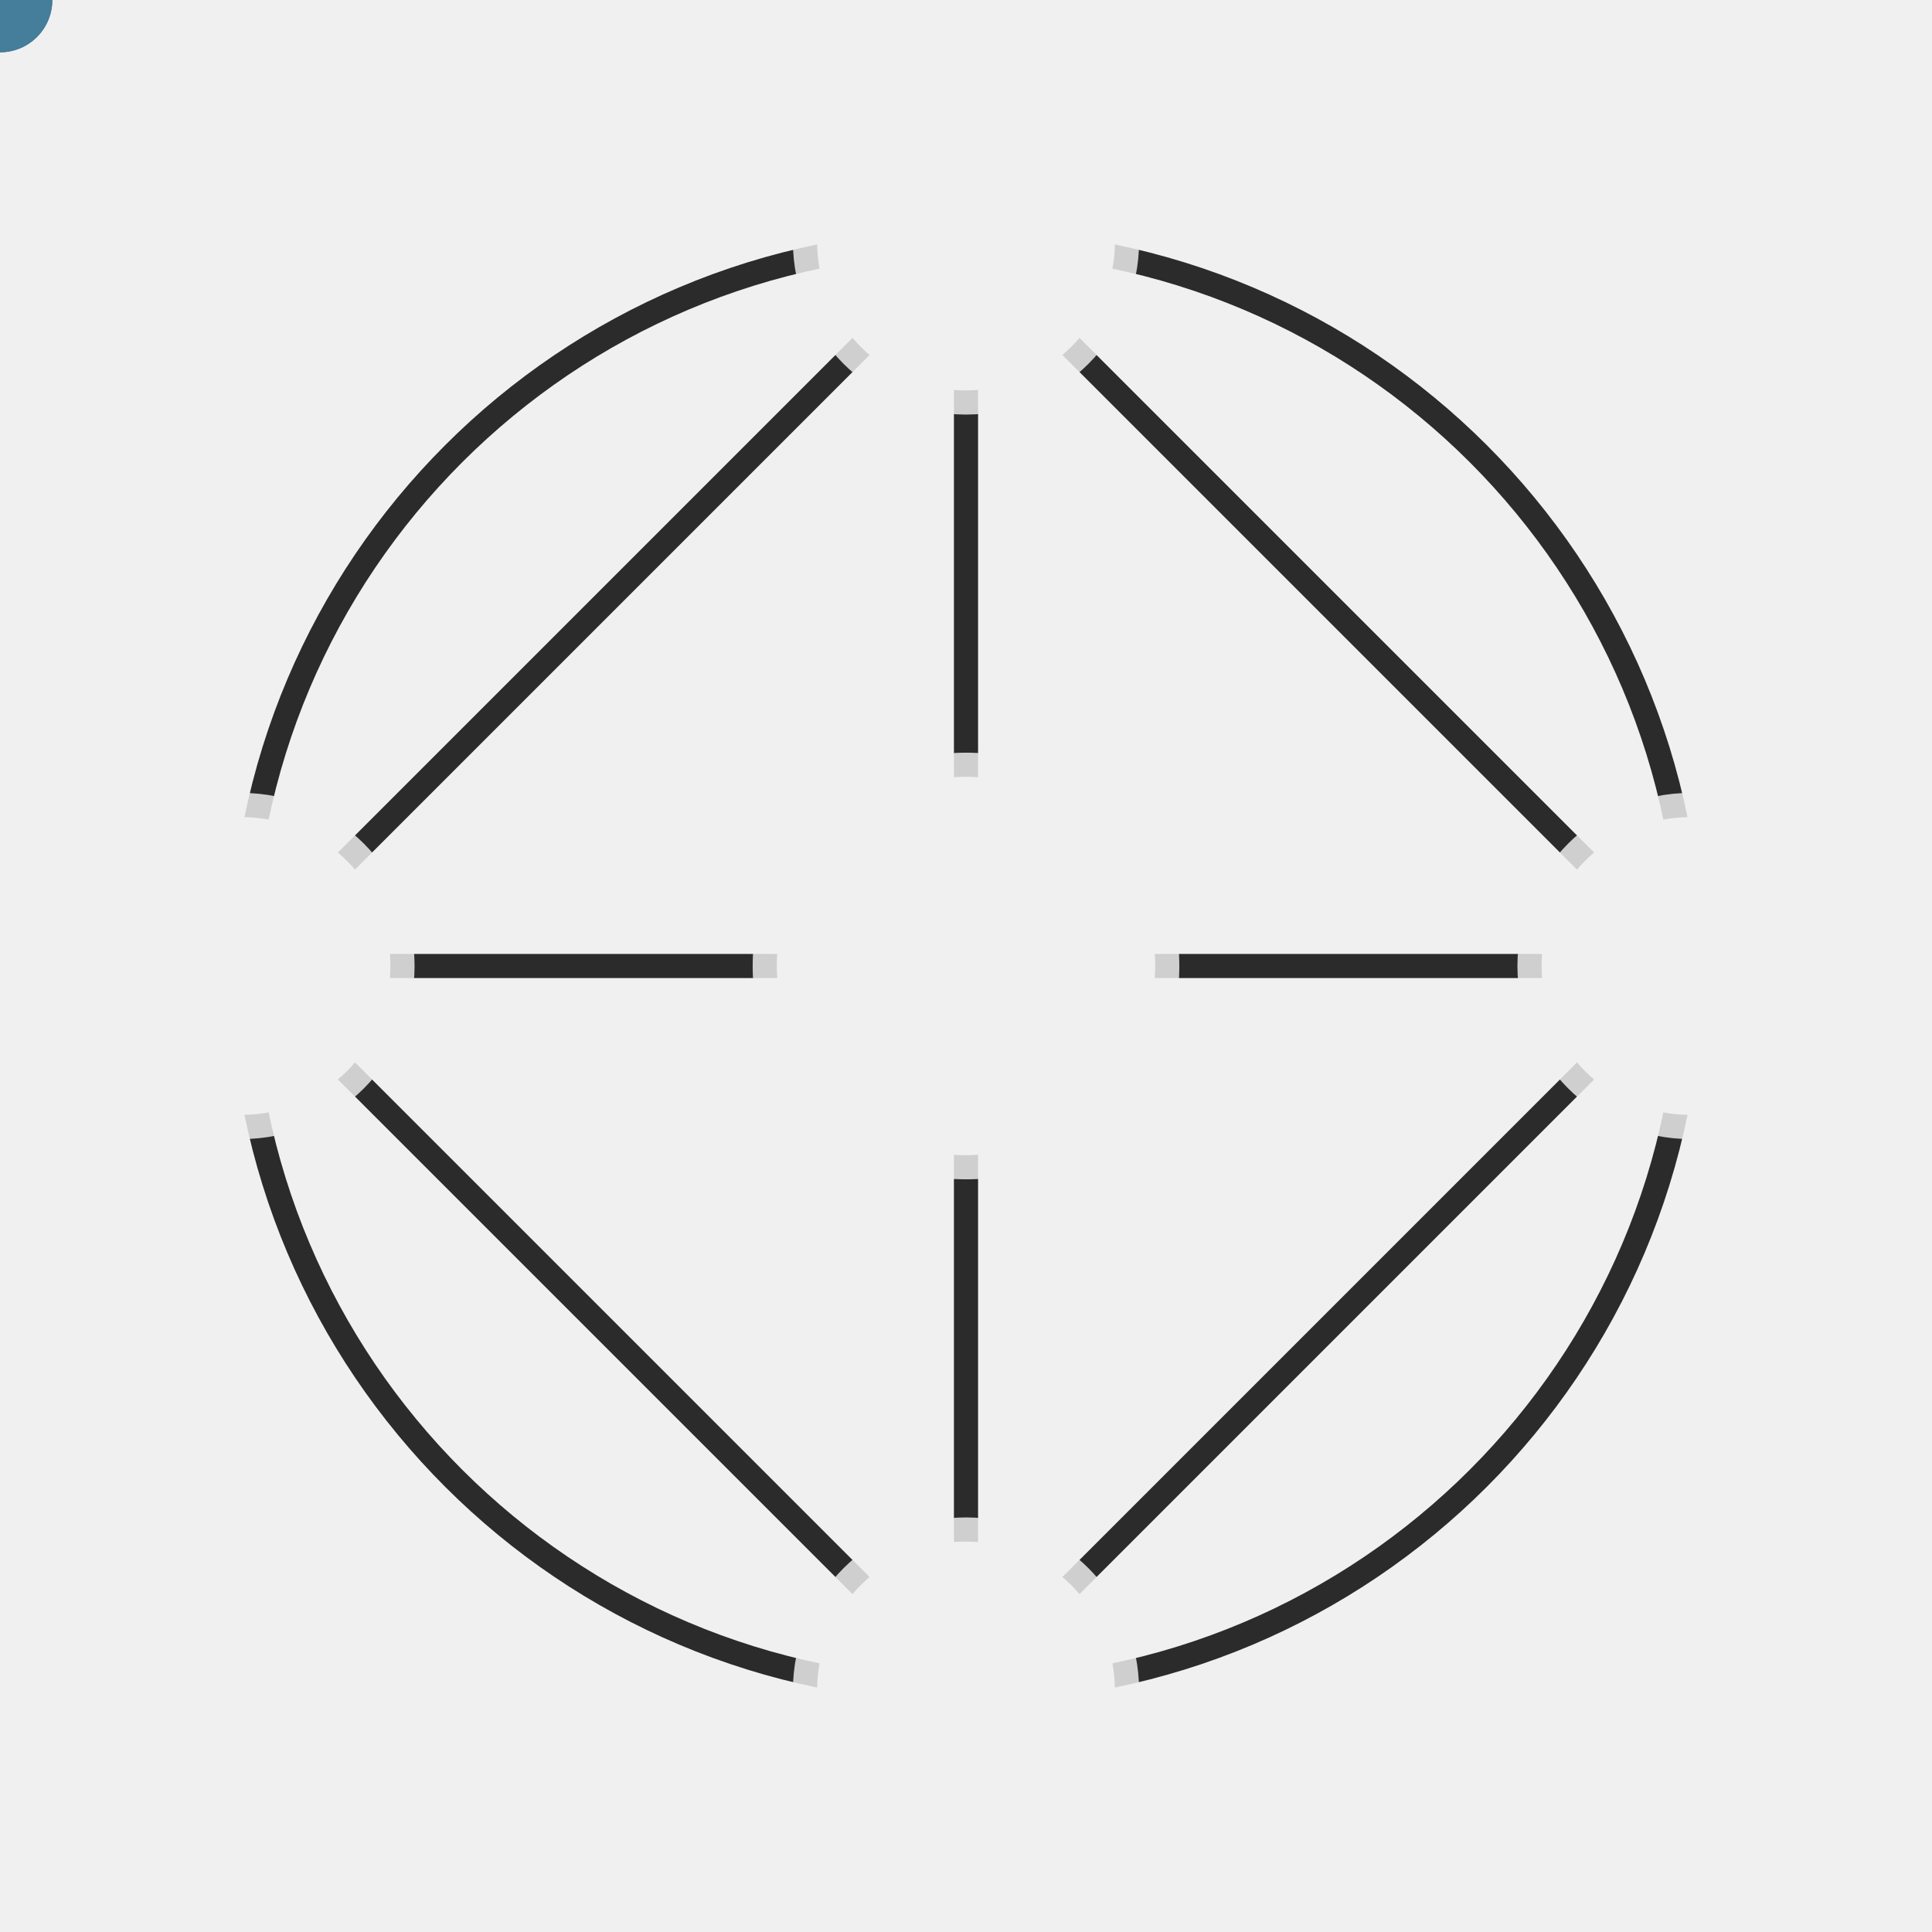
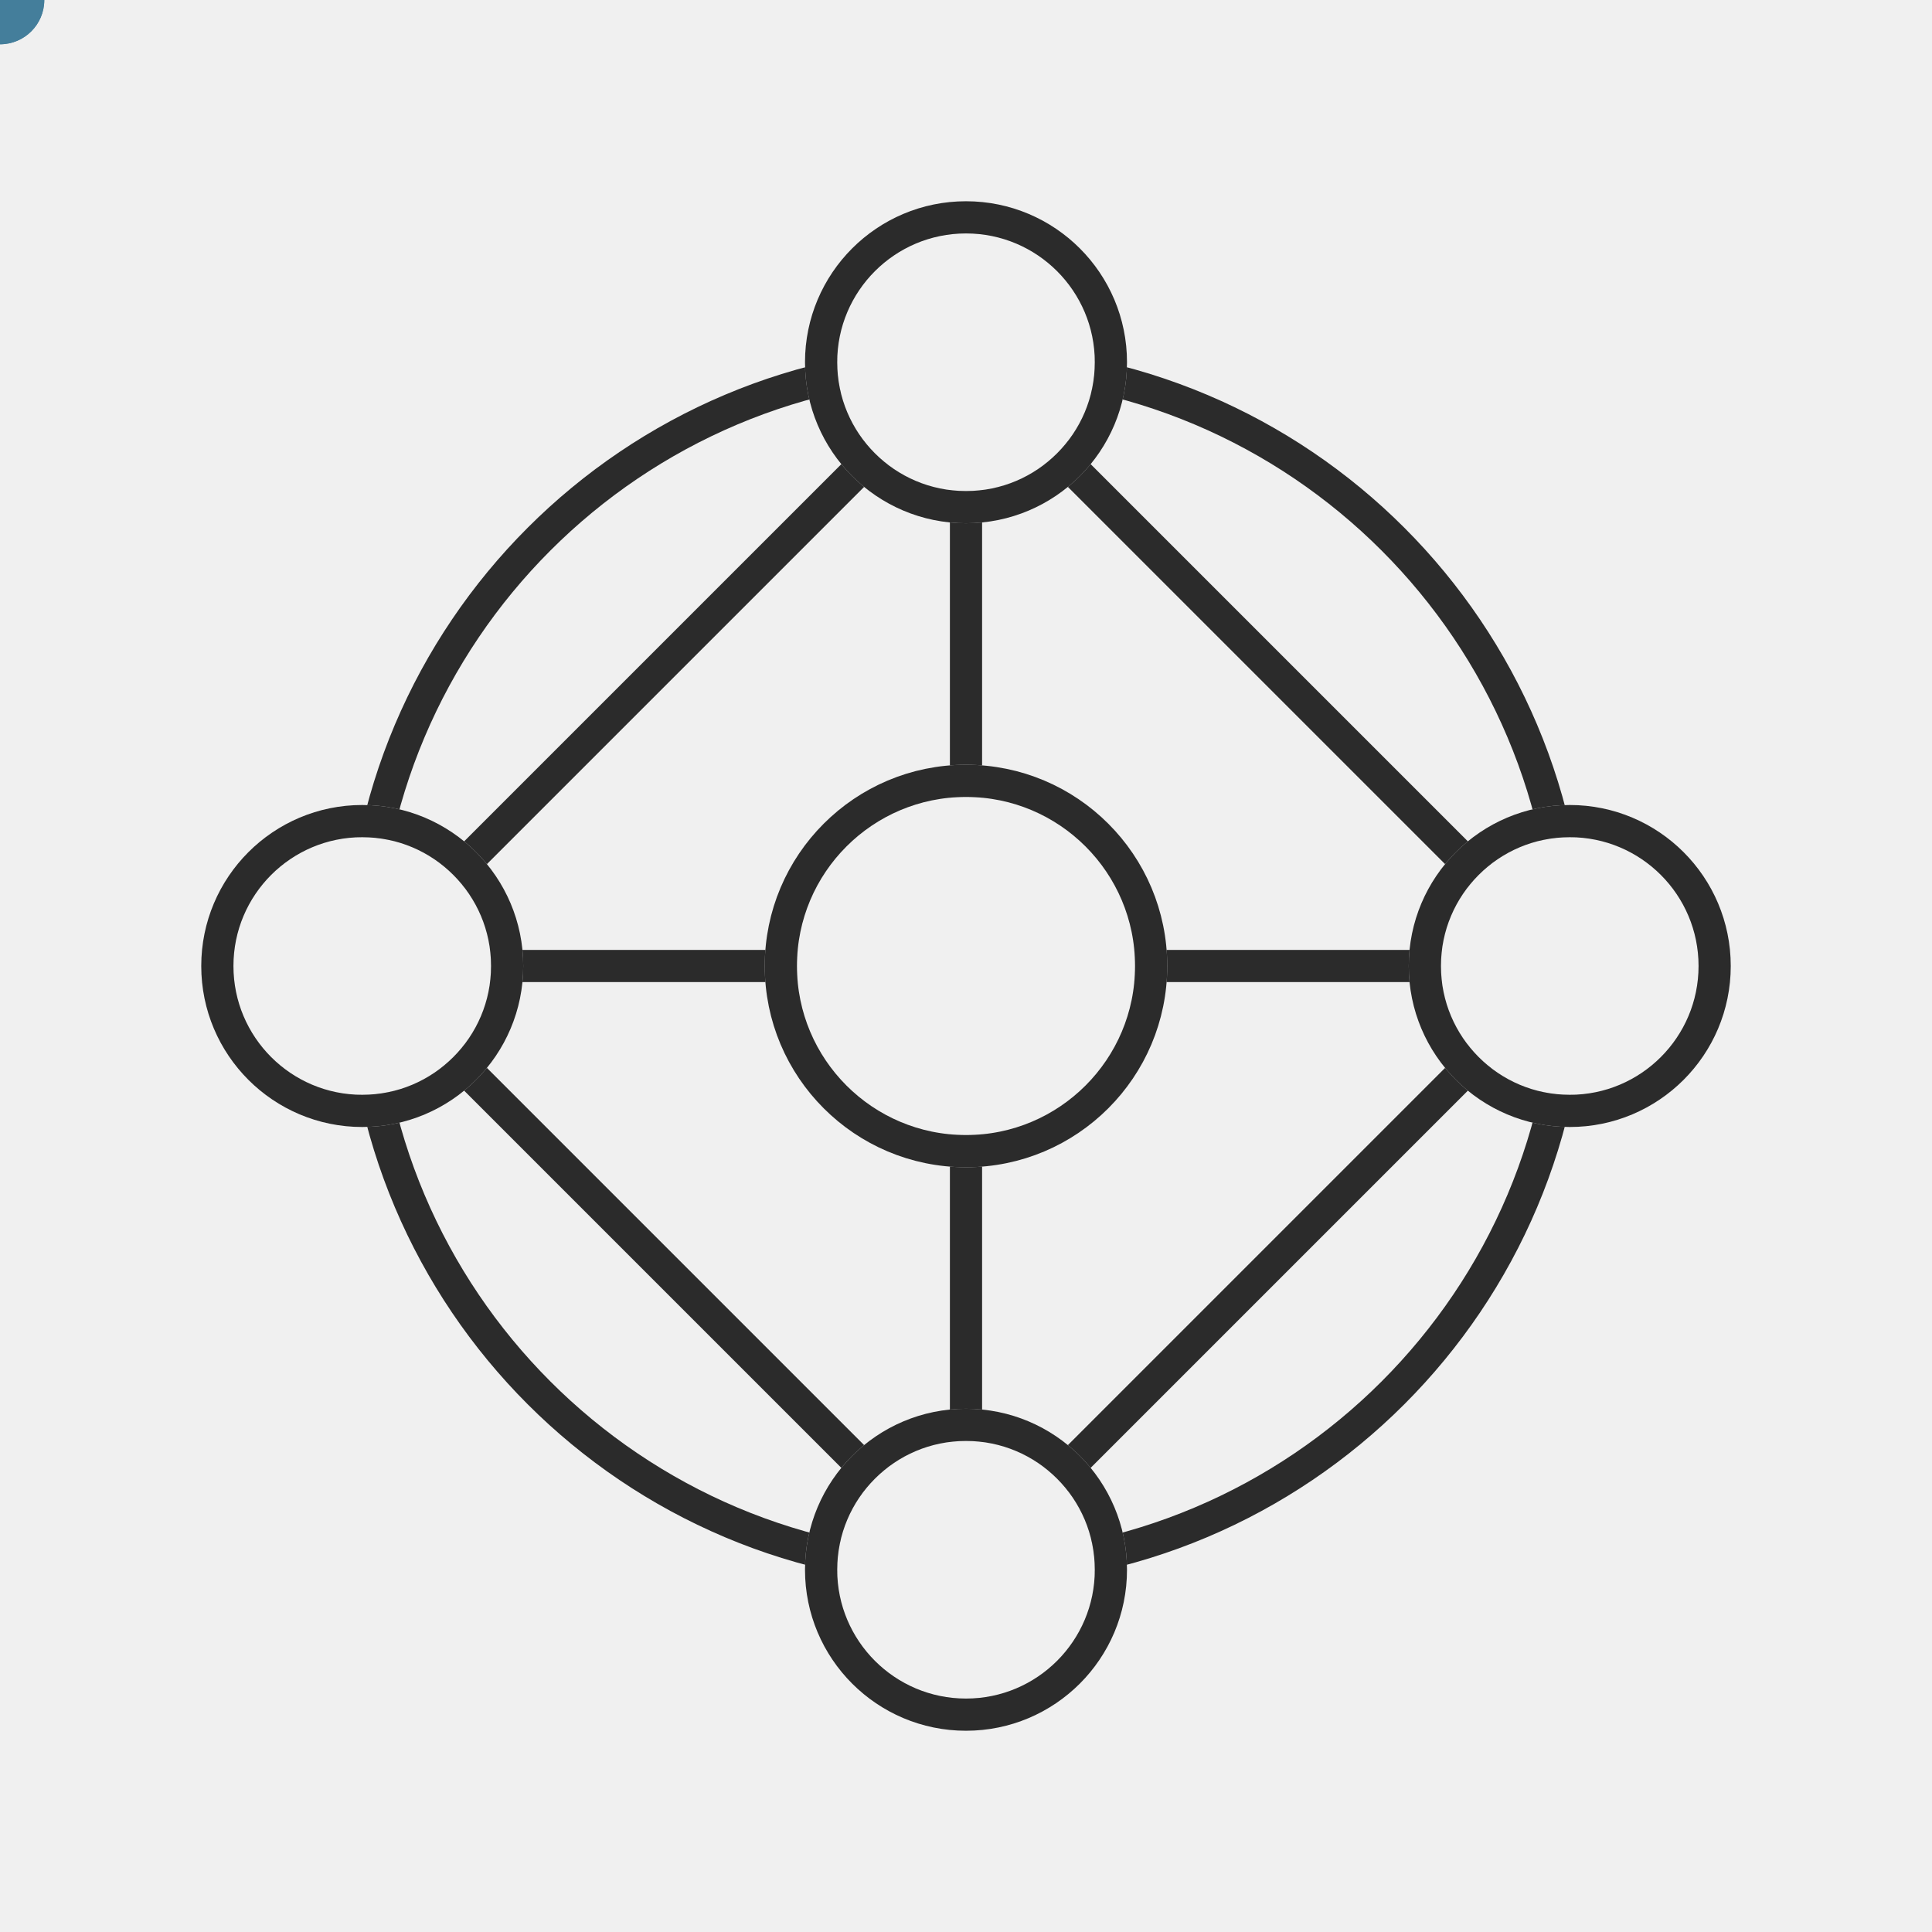
- <svg xmlns="http://www.w3.org/2000/svg" viewBox="0 0 48 48" fill="none" stroke="#2b2b2b" stroke-width="0.6" stroke-linecap="round" stroke-linejoin="round" role="img" aria-label="Domain Admin">
+ <svg xmlns="http://www.w3.org/2000/svg" viewBox="0 0 48 48" fill="none" stroke="#2b2b2b" stroke-width="0.8" stroke-linecap="round" stroke-linejoin="round" role="img" aria-label="Domain Admin">
  <mask id="holesGlobe" maskUnits="userSpaceOnUse" x="0" y="0" width="48" height="48">
    <rect x="0" y="0" width="48" height="48" fill="white" />
-     <circle cx="6" cy="24" r="4" fill="black" />
-     <circle cx="42" cy="24" r="4" fill="black" />
-     <circle cx="24" cy="6" r="4" fill="black" />
-     <circle cx="24" cy="42" r="4" fill="black" />
-     <circle cx="24" cy="24" r="5" fill="black" />
+     <circle cx="9" cy="24" r="3.6" fill="black" />
+     <circle cx="39" cy="24" r="3.6" fill="black" />
+     <circle cx="24" cy="9" r="3.6" fill="black" />
+     <circle cx="24" cy="39" r="3.6" fill="black" />
+     <circle cx="24" cy="24" r="4.6" fill="black" />
  </mask>
  <g mask="url(#holesGlobe)">
-     <polygon points="24,6 42,24 24,42 6,24" />
-     <line x1="6" y1="24" x2="42" y2="24" />
-     <line x1="24" y1="6" x2="24" y2="42" />
-     <circle cx="24" cy="24" r="18" />
+     <polygon points="24,9 39,24 24,39 9,24" />
+     <line x1="9" y1="24" x2="39" y2="24" />
+     <line x1="24" y1="9" x2="24" y2="39" />
+     <circle cx="24" cy="24" r="15" />
  </g>
+   <circle cx="9" cy="24" r="3.6" />
+   <circle cx="39" cy="24" r="3.6" />
+   <circle cx="24" cy="9" r="3.6" />
+   <circle cx="24" cy="39" r="3.6" />
+   <circle cx="24" cy="24" r="4.6" />
  <g fill="#447e9b" stroke="none">
-     <circle r="1.3">
-       <animateMotion dur="5s" repeatCount="indefinite" path="M24,6 L42,24 L24,42 L6,24 Z" />
+     <circle r="1.1">
+       <animateMotion dur="5s" repeatCount="indefinite" path="M24,9 L39,24 L24,39 L9,24 Z" />
    </circle>
-     <circle r="1.3">
-       <animateMotion dur="5s" begin="2.5s" repeatCount="indefinite" path="M24,6 L42,24 L24,42 L6,24 Z" />
+     <circle r="1.1">
+       <animateMotion dur="5s" begin="2.5s" repeatCount="indefinite" path="M24,9 L39,24 L24,39 L9,24 Z" />
    </circle>
-     <circle r="1.3" opacity="0">
-       <animateMotion dur="2.2s" repeatCount="indefinite" path="M6,24 L42,24" />
+     <circle r="1.1" opacity="0">
+       <animateMotion dur="2.2s" repeatCount="indefinite" path="M9,24 L39,24" />
      <animate attributeName="opacity" dur="2.2s" repeatCount="indefinite" values="0;1;1;0" keyTimes="0;0.15;0.85;1" />
    </circle>
-     <circle r="1.3" opacity="0">
-       <animateMotion dur="2.2s" begin="1.1s" repeatCount="indefinite" path="M24,6 L24,42" />
+     <circle r="1.1" opacity="0">
+       <animateMotion dur="2.2s" begin="1.1s" repeatCount="indefinite" path="M24,9 L24,39" />
      <animate attributeName="opacity" dur="2.2s" begin="1.1s" repeatCount="indefinite" values="0;1;1;0" keyTimes="0;0.15;0.85;1" />
    </circle>
  </g>
</svg>
